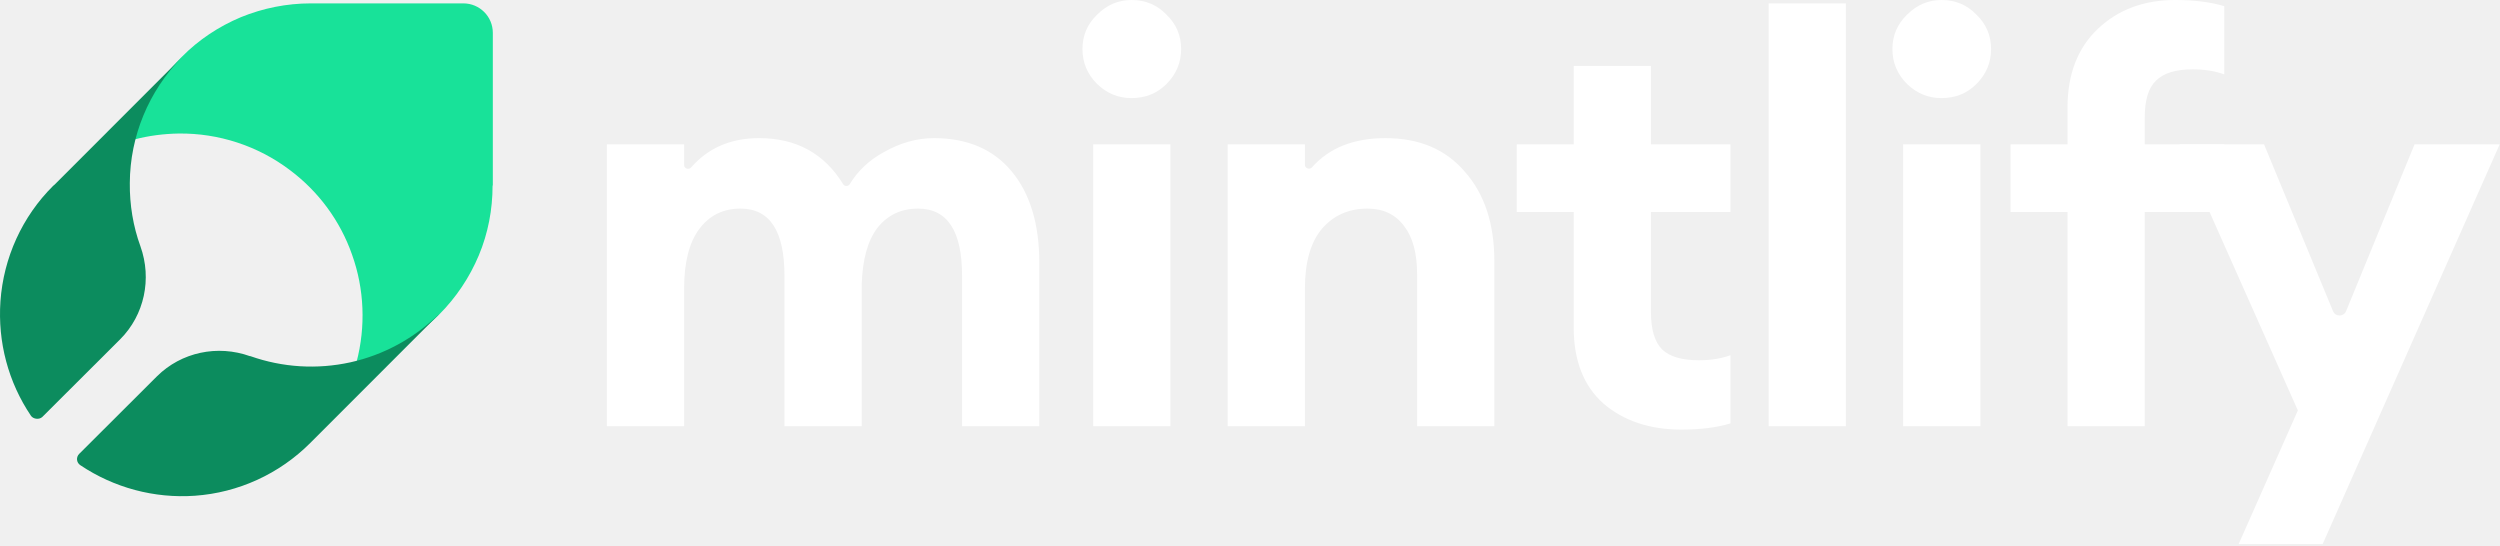
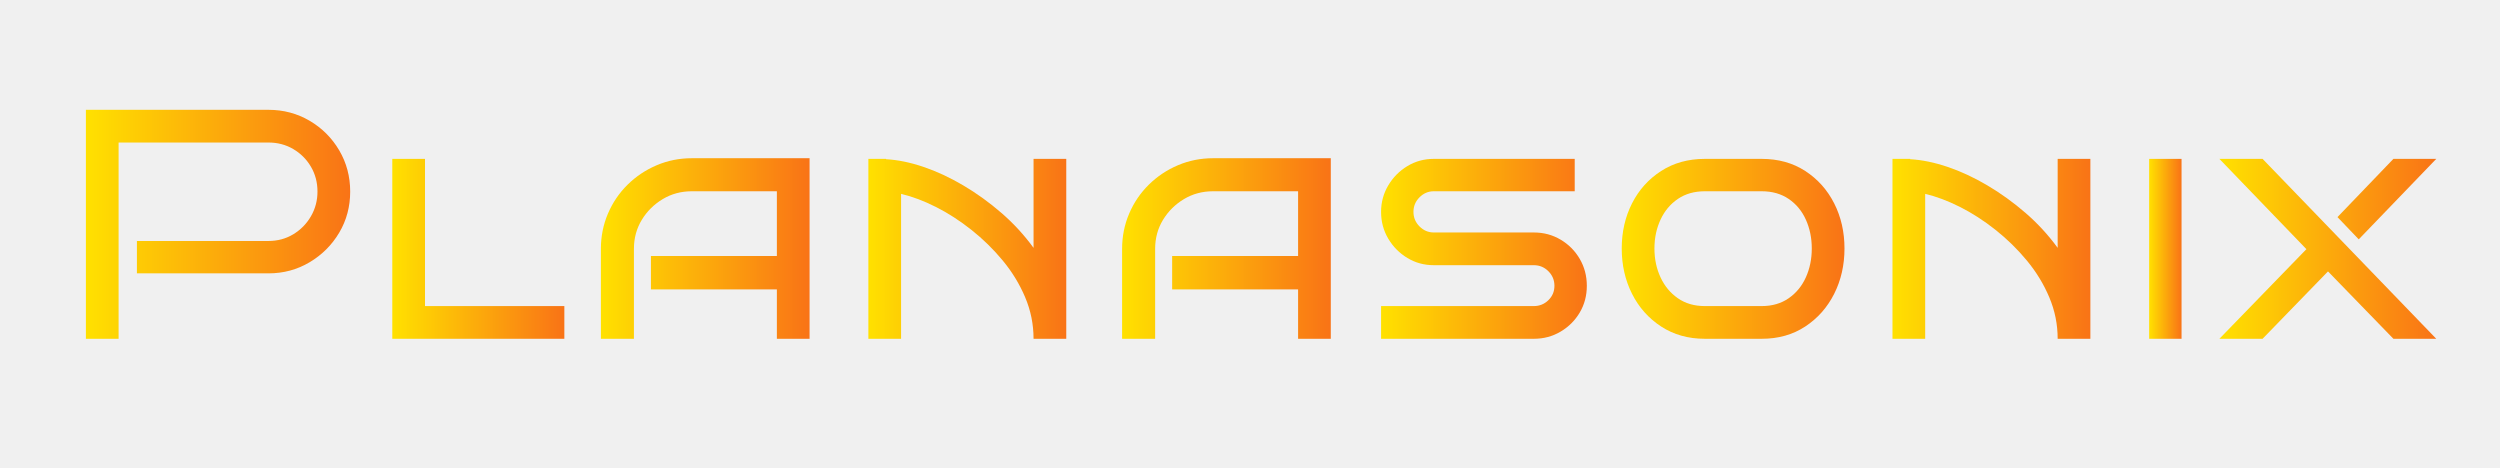
- <svg xmlns="http://www.w3.org/2000/svg" width="1682" height="367" viewBox="0 0 1682 367" fill="none">
-   <path d="M1562.69 366.037H1506.17L1546 276.14L1466.34 97.105H1523.24L1569.66 209.337C1571.28 213.26 1576.84 213.253 1578.45 209.325L1624.52 97.105H1681.79L1562.69 366.037Z" fill="white" />
-   <path d="M1391.02 286.761V142.622H1352.71V97.104H1391.02V72.449C1391.02 49.943 1397.85 32.242 1411.5 19.345C1425.16 6.448 1442.48 0 1463.47 0C1476.37 0 1487.37 1.391 1496.47 4.172V50.069C1490.4 47.793 1483.32 46.656 1475.23 46.656C1463.85 46.656 1455.63 49.184 1450.57 54.242C1445.51 59.046 1442.99 67.265 1442.99 78.897V97.104H1496.47V142.622H1442.99V286.761H1391.02Z" fill="white" />
-   <path d="M1306.22 66.001C1297.37 66.001 1289.66 62.84 1283.08 56.518C1276.51 49.943 1273.22 42.104 1273.22 33C1273.22 23.897 1276.51 16.184 1283.08 9.862C1289.66 3.287 1297.37 0 1306.22 0C1315.58 0 1323.42 3.287 1329.74 9.862C1336.31 16.184 1339.6 23.897 1339.6 33C1339.6 42.104 1336.31 49.943 1329.74 56.518C1323.42 62.84 1315.58 66.001 1306.22 66.001ZM1280.43 286.761V97.104H1332.39V286.761H1280.43Z" fill="white" />
-   <path d="M1189.94 286.761V2.276H1241.91V286.761H1189.94Z" fill="white" />
-   <path d="M1131.24 289.037C1110 289.037 1092.55 283.221 1078.89 271.588C1065.49 259.703 1058.79 242.634 1058.79 220.381V142.622H1020.48V97.104H1058.79V44.38H1110.76V97.104H1164.24V142.622H1110.76V210.14C1110.76 221.772 1113.29 230.117 1118.34 235.174C1123.4 239.979 1131.62 242.381 1143 242.381C1151.09 242.381 1158.17 241.243 1164.24 238.967V284.864C1155.14 287.646 1144.14 289.037 1131.24 289.037Z" fill="white" />
-   <path d="M825.979 286.761V97.104H877.945V110.967C877.945 113.311 881.135 114.347 882.688 112.591C894.273 99.485 910.773 92.932 932.187 92.932C954.946 92.932 972.774 100.518 985.67 115.69C998.82 130.61 1005.39 150.587 1005.39 175.622V286.761H953.429V184.346C953.429 170.438 950.521 159.691 944.704 152.104C938.888 144.265 930.67 140.346 920.049 140.346C907.405 140.346 897.164 144.898 889.325 154.001C881.738 163.105 877.945 176.507 877.945 194.208V286.761H825.979Z" fill="white" />
-   <path d="M761.286 66.001C752.436 66.001 744.723 62.84 738.148 56.518C731.574 49.943 728.286 42.104 728.286 33C728.286 23.897 731.574 16.184 738.148 9.862C744.723 3.287 752.436 0 761.286 0C770.643 0 778.482 3.287 784.804 9.862C791.379 16.184 794.666 23.897 794.666 33C794.666 42.104 791.379 49.943 784.804 56.518C778.482 62.84 770.643 66.001 761.286 66.001ZM735.493 286.761V97.104H787.459V286.761H735.493Z" fill="white" />
-   <path d="M647.273 286.761V185.484C647.273 155.392 637.411 140.346 617.686 140.346C606.307 140.346 597.204 144.645 590.376 153.242C583.801 161.84 580.261 174.61 579.755 191.553V286.761H527.789V185.484C527.789 155.392 517.927 140.346 498.203 140.346C486.571 140.346 477.341 144.898 470.513 154.001C463.685 163.105 460.272 176.507 460.272 194.208V286.761H408.306V97.104H460.272V111.103C460.272 113.435 463.407 114.462 464.939 112.704C476.419 99.522 491.68 92.932 510.72 92.932C535.742 92.932 554.588 103.262 567.259 123.923C568.258 125.553 570.718 125.527 571.712 123.894C577.189 114.891 584.802 107.731 594.548 102.414C605.675 96.093 616.928 92.932 628.307 92.932C650.813 92.932 668.261 100.391 680.652 115.311C693.043 130.231 699.239 150.714 699.239 176.76V286.761H647.273Z" fill="white" />
-   <path d="M331.569 124.833V22.09C331.569 11.065 322.625 2.276 311.764 2.276H209.069C192.938 2.276 176.967 5.472 162.113 11.544C147.26 17.775 133.685 26.724 122.345 38.228L121.546 39.027C106.533 54.207 95.833 73.062 90.402 93.834C100.145 91.277 110.206 89.999 120.268 89.839C147.1 89.52 173.453 98.148 194.855 114.287C214.18 128.668 228.873 148.481 236.859 171.331C245.164 194.5 246.122 219.746 239.893 243.554C260.496 238.122 279.503 227.416 294.675 212.396L295.474 211.597C306.813 200.252 315.917 186.67 322.145 171.81C328.374 156.95 331.409 140.971 331.409 124.833H331.569Z" fill="#18E299" />
-   <path d="M87.337 123.098C87.496 91.579 100.066 61.334 122.182 38.73L36.739 124.212C36.421 124.531 36.102 124.69 35.784 125.008C14.941 145.702 2.371 173.4 0.303 202.69C-1.607 230.07 5.553 257.131 20.828 279.736C22.285 281.892 26.238 282.601 28.466 280.532L80.813 228.319C97.202 211.923 102.293 187.568 94.497 165.759C89.564 152.229 87.178 137.743 87.337 123.098Z" fill="#0C8C5E" />
-   <path d="M294.976 211.605C278.587 227.683 258.062 238.826 235.786 243.761C213.351 248.695 190.121 247.263 168.482 239.622C168.482 239.622 168.323 239.622 168.164 239.622C146.365 231.822 122.022 236.916 105.633 253.153L53.285 305.365C51.057 307.594 51.376 311.255 54.081 313.006C76.674 328.129 103.724 335.451 131.091 333.541C160.368 331.472 187.894 318.896 208.737 298.043L209.533 297.247L294.976 211.765V211.605Z" fill="#0C8C5E" />
+ <svg xmlns="http://www.w3.org/2000/svg" viewBox="0 0 428 80" width="428" height="80">
+   <defs>
+     <linearGradient id="logoGrad" x1="0%" y1="0%" x2="100%" y2="0%">
+       <stop offset="0%" stop-color="#FFE100" />
+       <stop offset="100%" stop-color="#F97316" />
+     </linearGradient>
+   </defs>
+   <g fill="url(#logoGrad)">
+     <path transform="translate(10,58) scale(0.056,-0.056)" d="M892 450Q892 381 858.5 324.5Q825 268 768.0 234.0Q711 200 642 200H240V299H642Q684 299 718.0 319.5Q752 340 772.0 374.5Q792 409 792 450Q792 492 772.0 526.0Q752 560 718.0 580.0Q684 600 642 600H184V0H84V700H642Q711 700 768.0 666.5Q825 633 858.5 576.0Q892 519 892 450Z" />
+     <path transform="translate(63.128,58) scale(0.056,-0.056)" d="M598 0H72V550H172V100H598Z" />
+     <path transform="translate(99.344,58) scale(0.056,-0.056)" d="M701 0H601V151H216V253H601V451H341Q292 451 252.0 427.0Q212 403 188.0 363.5Q164 324 164 275V0H63V275Q63 332 84.5 382.5Q106 433 144.5 471.0Q183 509 233.5 530.5Q284 552 341 552H701Z" />
+     <path transform="translate(144.632,58) scale(0.056,-0.056)" d="M577 0Q577 66 551.5 126.5Q526 187 483.0 239.0Q440 291 387.0 333.0Q334 375 278.5 403.0Q223 431 172 443V0H72V550H126V549Q180 546 240.5 525.5Q301 505 362.0 469.0Q423 433 478.5 385.0Q534 337 577 278V550H677V0Z" />
+     <path transform="translate(188.576,58) scale(0.056,-0.056)" d="M701 0H601V151H216V253H601V451H341Q292 451 252.0 427.0Q212 403 188.0 363.5Q164 324 164 275V0H63V275Q63 332 84.5 382.5Q106 433 144.5 471.0Q183 509 233.5 530.5Q284 552 341 552H701Z" />
+     <path transform="translate(233.864,58) scale(0.056,-0.056)" d="M675 162Q675 117 653.5 80.5Q632 44 595.0 22.0Q558 0 513 0H46V100H513Q539 100 557.5 118.0Q576 136 576 162Q576 188 557.5 206.5Q539 225 513 225H207Q163 225 126.5 247.0Q90 269 68.0 306.0Q46 343 46 388Q46 432 68.0 469.0Q90 506 126.5 528.0Q163 550 207 550H638V451H207Q182 451 163.5 432.5Q145 414 145 388Q145 362 163.5 343.5Q182 325 207 325H513Q558 325 595.0 303.0Q632 281 653.5 244.0Q675 207 675 162Z" />
+     <path transform="translate(275.456,58) scale(0.056,-0.056)" d="M720 276Q720 200 688.5 137.5Q657 75 600.0 37.5Q543 0 467 0H293Q217 0 159.5 37.5Q102 75 70.5 137.5Q39 200 39 276Q39 352 70.5 414.0Q102 476 159.5 513.0Q217 550 293 550H467Q543 550 600.0 513.0Q657 476 688.5 414.0Q720 352 720 276ZM620 276Q620 324 602.0 364.0Q584 404 549.5 427.5Q515 451 467 451H293Q245 451 210.5 427.5Q176 404 157.5 364.0Q139 324 139 276Q139 228 157.5 188.0Q176 148 210.5 124.0Q245 100 293 100H467Q515 100 549.5 124.0Q584 148 602.0 188.0Q620 228 620 276Z" />
+     <path transform="translate(319.96,58) scale(0.056,-0.056)" d="M577 0Q577 66 551.5 126.5Q526 187 483.0 239.0Q440 291 387.0 333.0Q334 375 278.5 403.0Q223 431 172 443V0H72V550H126V549Q180 546 240.5 525.5Q301 505 362.0 469.0Q423 433 478.5 385.0Q534 337 577 278V550H677V0Z" />
+     <path transform="translate(363.904,58) scale(0.056,-0.056)" d="M171 0H72V550H171Z" />
+     <path transform="translate(379.512,58) scale(0.056,-0.056)" d="M671 0H540L340 206L140 0H8L274 274L8 550H140ZM671 550 434 304 369 372 540 550Z" />
+   </g>
</svg>
